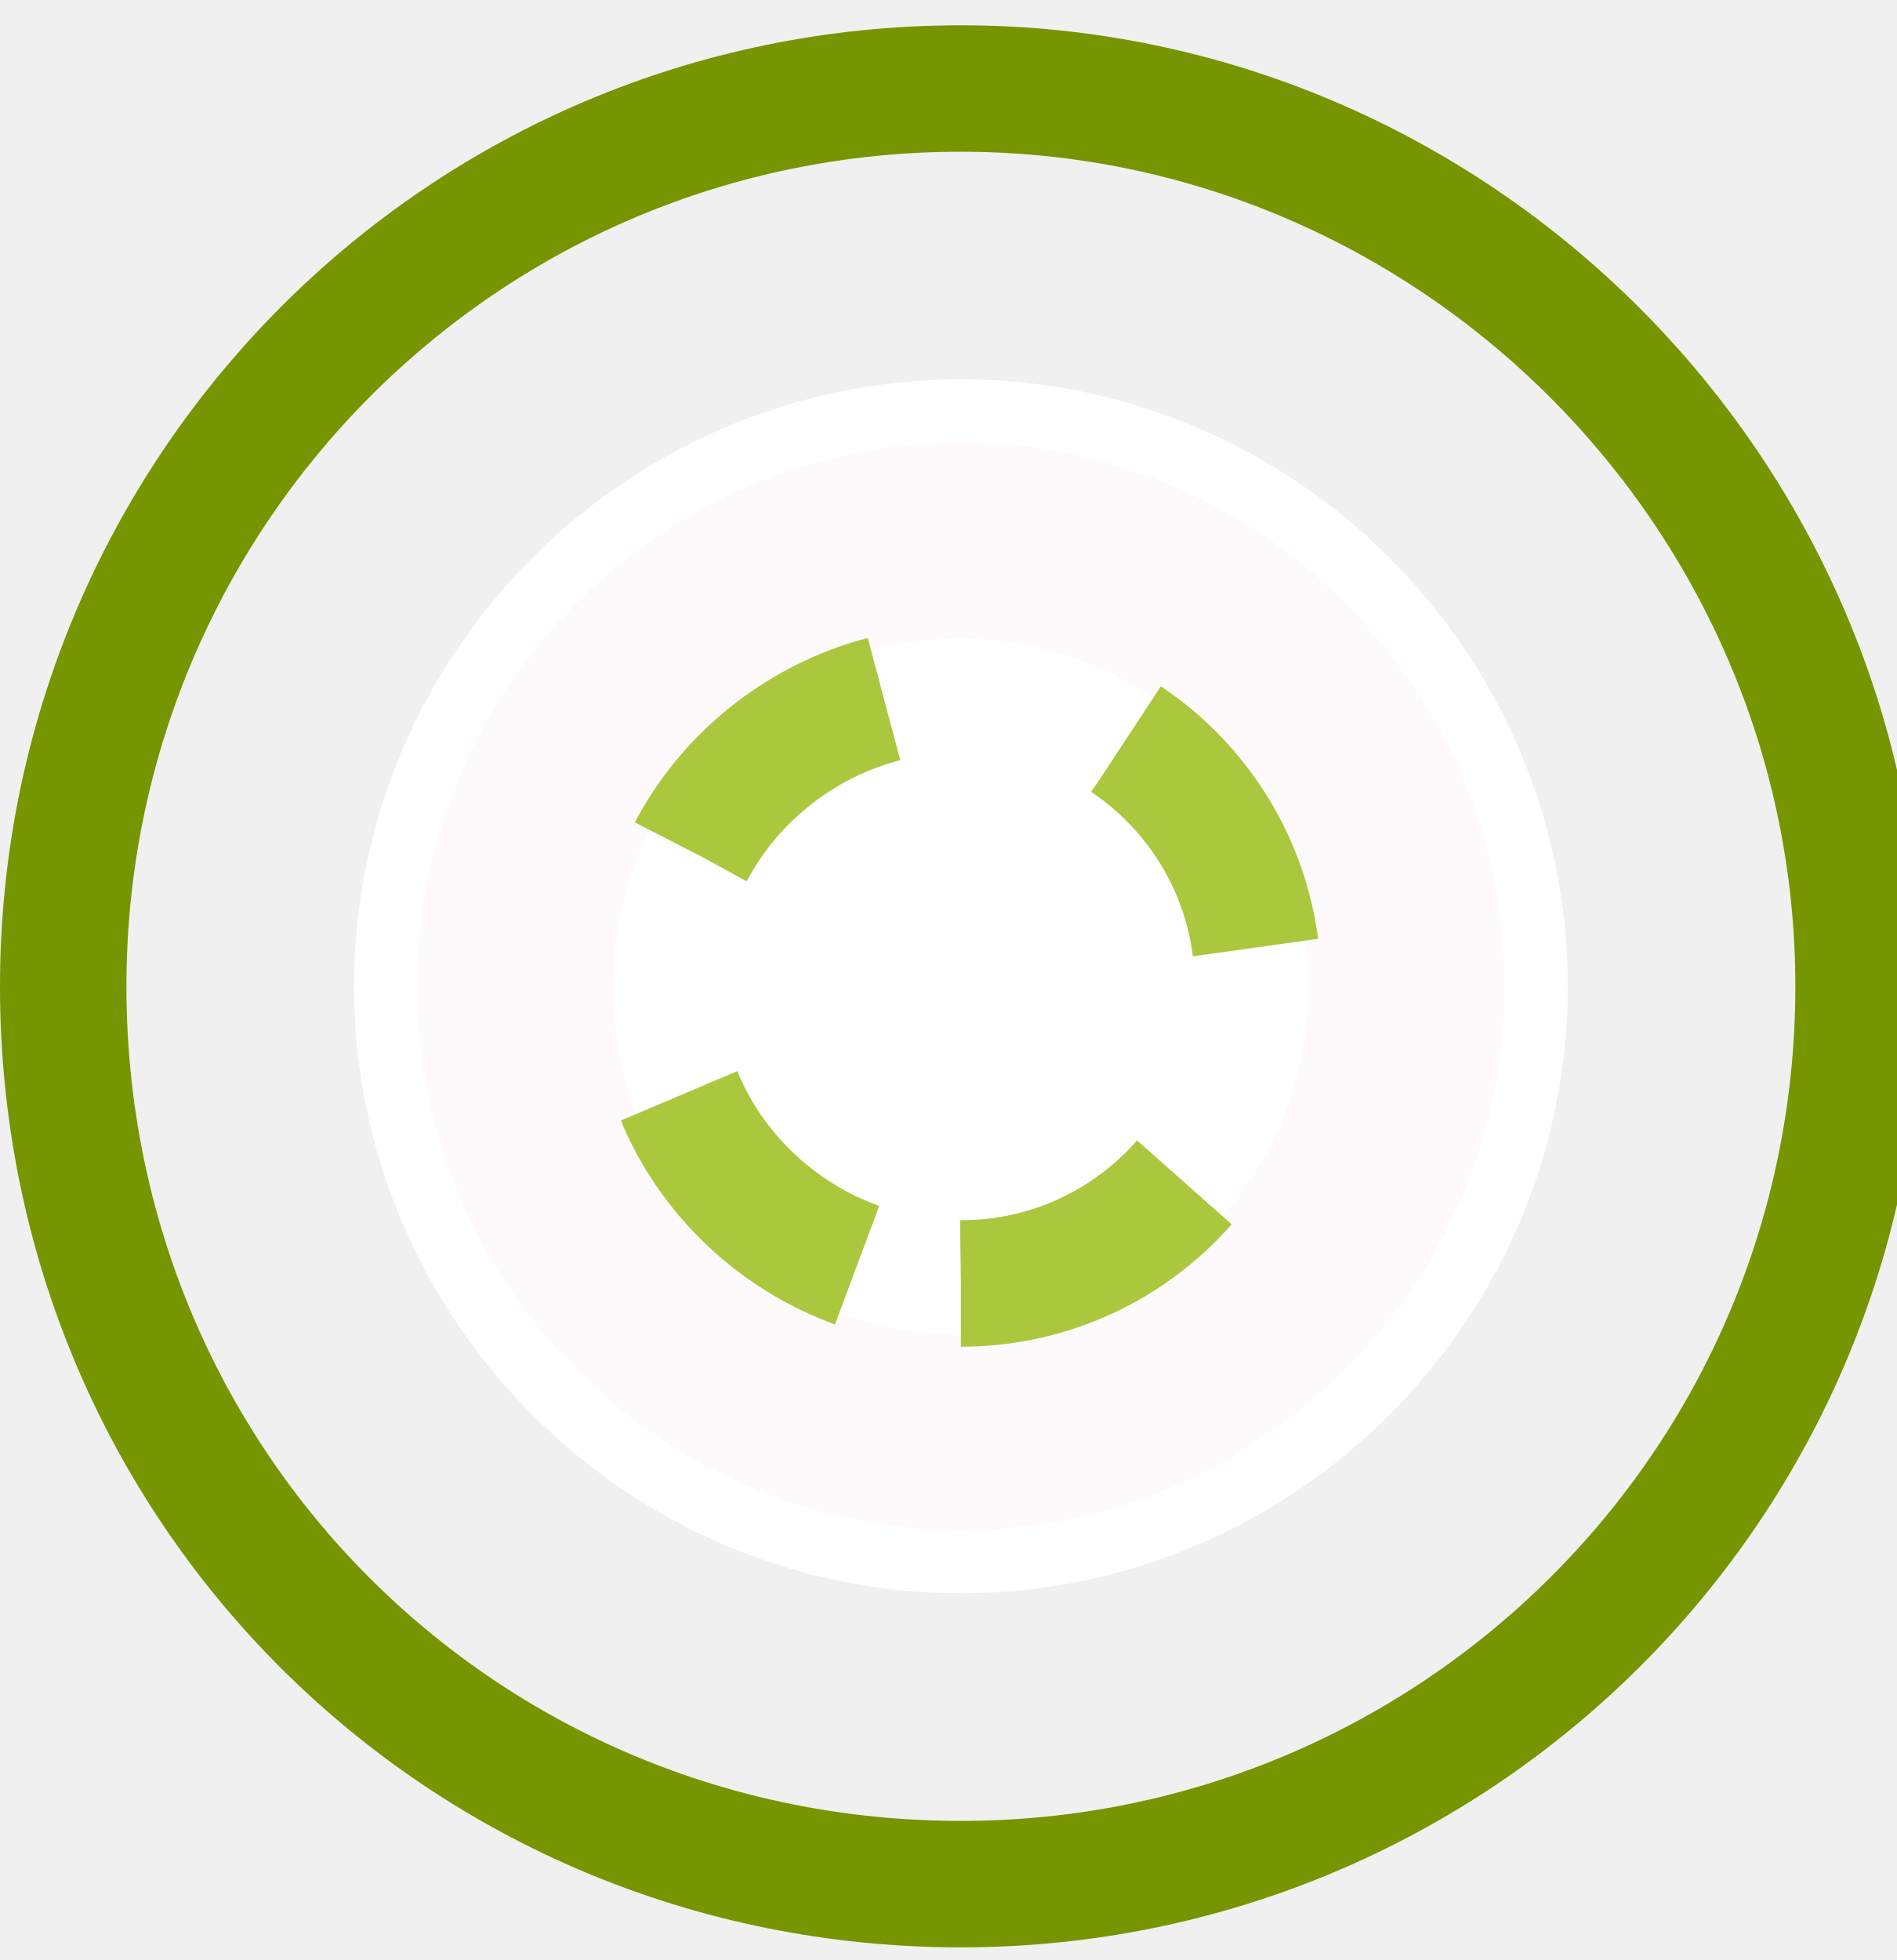
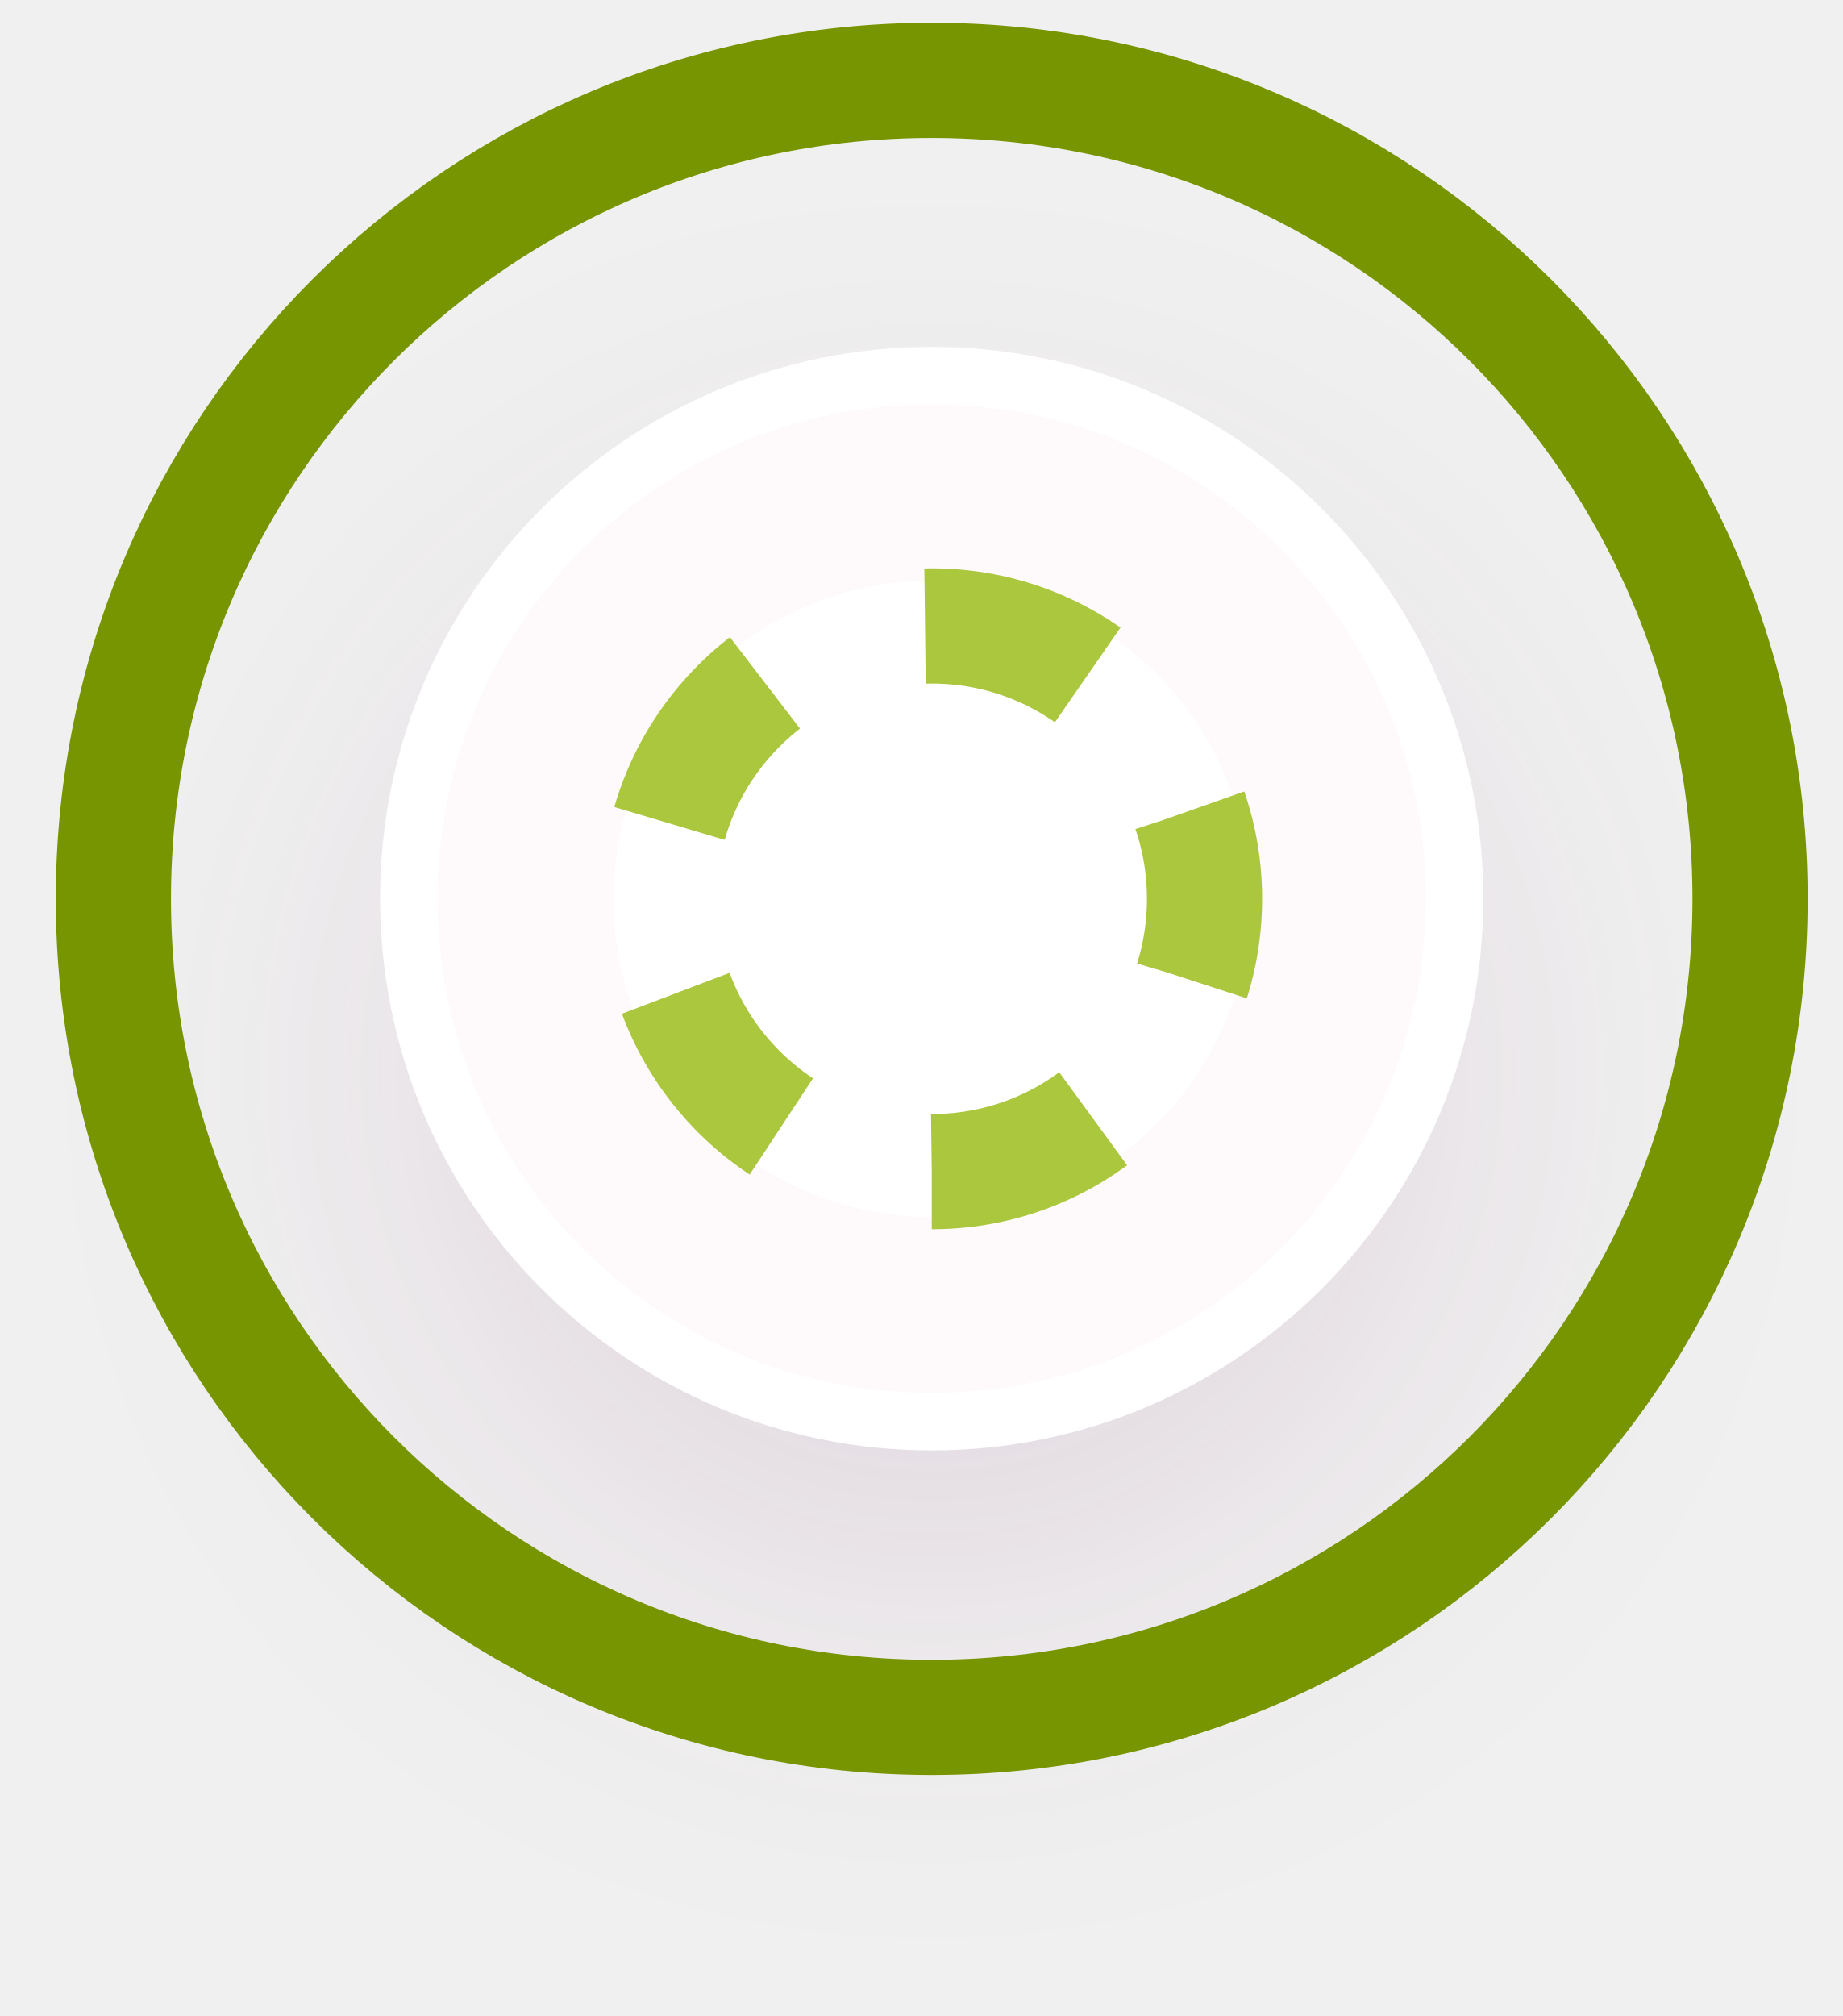
- <svg xmlns="http://www.w3.org/2000/svg" version="1.2" viewBox="0 0 30 31" width="30" height="31">
-   <style>
- 		.s0 { fill: #fef9fb } 
- 		.s1 { fill: none;stroke: #ffffff } 
- 		.s2 { fill: #ffffff } 
- 		.s3 { fill: none;stroke: #abc73e;stroke-width: 2;stroke-dasharray: 4 } 
- 		.s4 { fill: none;stroke: #779500;stroke-width: 2 } 
- 	</style>
-   <g id="Layer">
-     <path id="Layer" class="s0" d="m15.2 25.1c5.2 0 9.5-4.3 9.5-9.5 0-5.2-4.3-9.5-9.5-9.5-5.3 0-9.5 4.3-9.5 9.5 0 5.2 4.2 9.5 9.5 9.5z" />
-     <path id="Layer" class="s1" d="m15.2 24.7c5 0 9.1-4.1 9.1-9.1 0-5-4.1-9.1-9.1-9.1-5 0-9.1 4.1-9.1 9.1 0 5 4.1 9.1 9.1 9.1z" />
+ <svg xmlns="http://www.w3.org/2000/svg" width="32" height="35" viewBox="0 0 32 35" fill="none">
+   <g filter="url(#filter0_d_208_51622)">
+     <path d="M16.179 25.076C21.411 25.076 25.652 20.835 25.652 15.603C25.652 10.37 21.411 6.129 16.179 6.129C10.947 6.129 6.705 10.37 6.705 15.603C6.705 20.835 10.947 25.076 16.179 25.076Z" fill="#FEF9FB" />
+     <path d="M16.179 24.681C21.193 24.681 25.258 20.616 25.258 15.602C25.258 10.588 21.193 6.523 16.179 6.523C11.164 6.523 7.1 10.588 7.1 15.602C7.1 20.616 11.164 24.681 16.179 24.681Z" stroke="white" />
  </g>
-   <path id="Layer" class="s2" d="m15.2 21.1c3 0 5.5-2.4 5.5-5.5 0-3-2.5-5.5-5.5-5.5-3.1 0-5.5 2.5-5.5 5.5 0 3.1 2.4 5.5 5.5 5.5z" />
-   <path id="Layer" class="s3" d="m15.2 20.3c2.6 0 4.7-2.1 4.7-4.7 0-2.6-2.1-4.7-4.7-4.7-2.6 0-4.8 2.1-4.8 4.7 0 2.6 2.2 4.7 4.8 4.7z" />
-   <path id="Layer" class="s4" d="m15.2 29.8c7.8 0 14.2-6.3 14.2-14.2 0-7.8-6.4-14.2-14.2-14.2-7.9 0-14.2 6.4-14.2 14.2 0 7.9 6.3 14.2 14.2 14.2z" />
+   <path d="M16.18 21.131C19.232 21.131 21.706 18.657 21.706 15.604C21.706 12.552 19.232 10.078 16.18 10.078C13.127 10.078 10.653 12.552 10.653 15.604C10.653 18.657 13.127 21.131 16.18 21.131Z" fill="white" />
+   <path d="M16.18 20.341C18.796 20.341 20.917 18.22 20.917 15.604C20.917 12.988 18.796 10.867 16.18 10.867C13.564 10.867 11.443 12.988 11.443 15.604C11.443 18.22 13.564 20.341 16.18 20.341Z" stroke="#ABC73E" stroke-width="2" stroke-dasharray="3 3" />
+   <path d="M16.179 29.816C24.027 29.816 30.39 23.453 30.39 15.605C30.39 7.757 24.027 1.395 16.179 1.395C8.331 1.395 1.969 7.757 1.969 15.605C1.969 23.453 8.331 29.816 16.179 29.816Z" stroke="#779500" stroke-width="2" />
+   <defs>
+     <filter id="filter0_d_208_51622" x="0.6" y="3.023" width="31.158" height="31.158" filterUnits="userSpaceOnUse" color-interpolation-filters="sRGB">
+       <feFlood flood-opacity="0" result="BackgroundImageFix" />
+       <feColorMatrix in="SourceAlpha" type="matrix" values="0 0 0 0 0 0 0 0 0 0 0 0 0 0 0 0 0 0 127 0" result="hardAlpha" />
+       <feOffset dy="3" />
+       <feGaussianBlur stdDeviation="3" />
+       <feColorMatrix type="matrix" values="0 0 0 0 0.475 0 0 0 0 0.149 0 0 0 0 0.416 0 0 0 0.102 0" />
+       <feBlend mode="normal" in2="BackgroundImageFix" result="effect1_dropShadow_208_51622" />
+       <feBlend mode="normal" in="SourceGraphic" in2="effect1_dropShadow_208_51622" result="shape" />
+     </filter>
+   </defs>
</svg>
